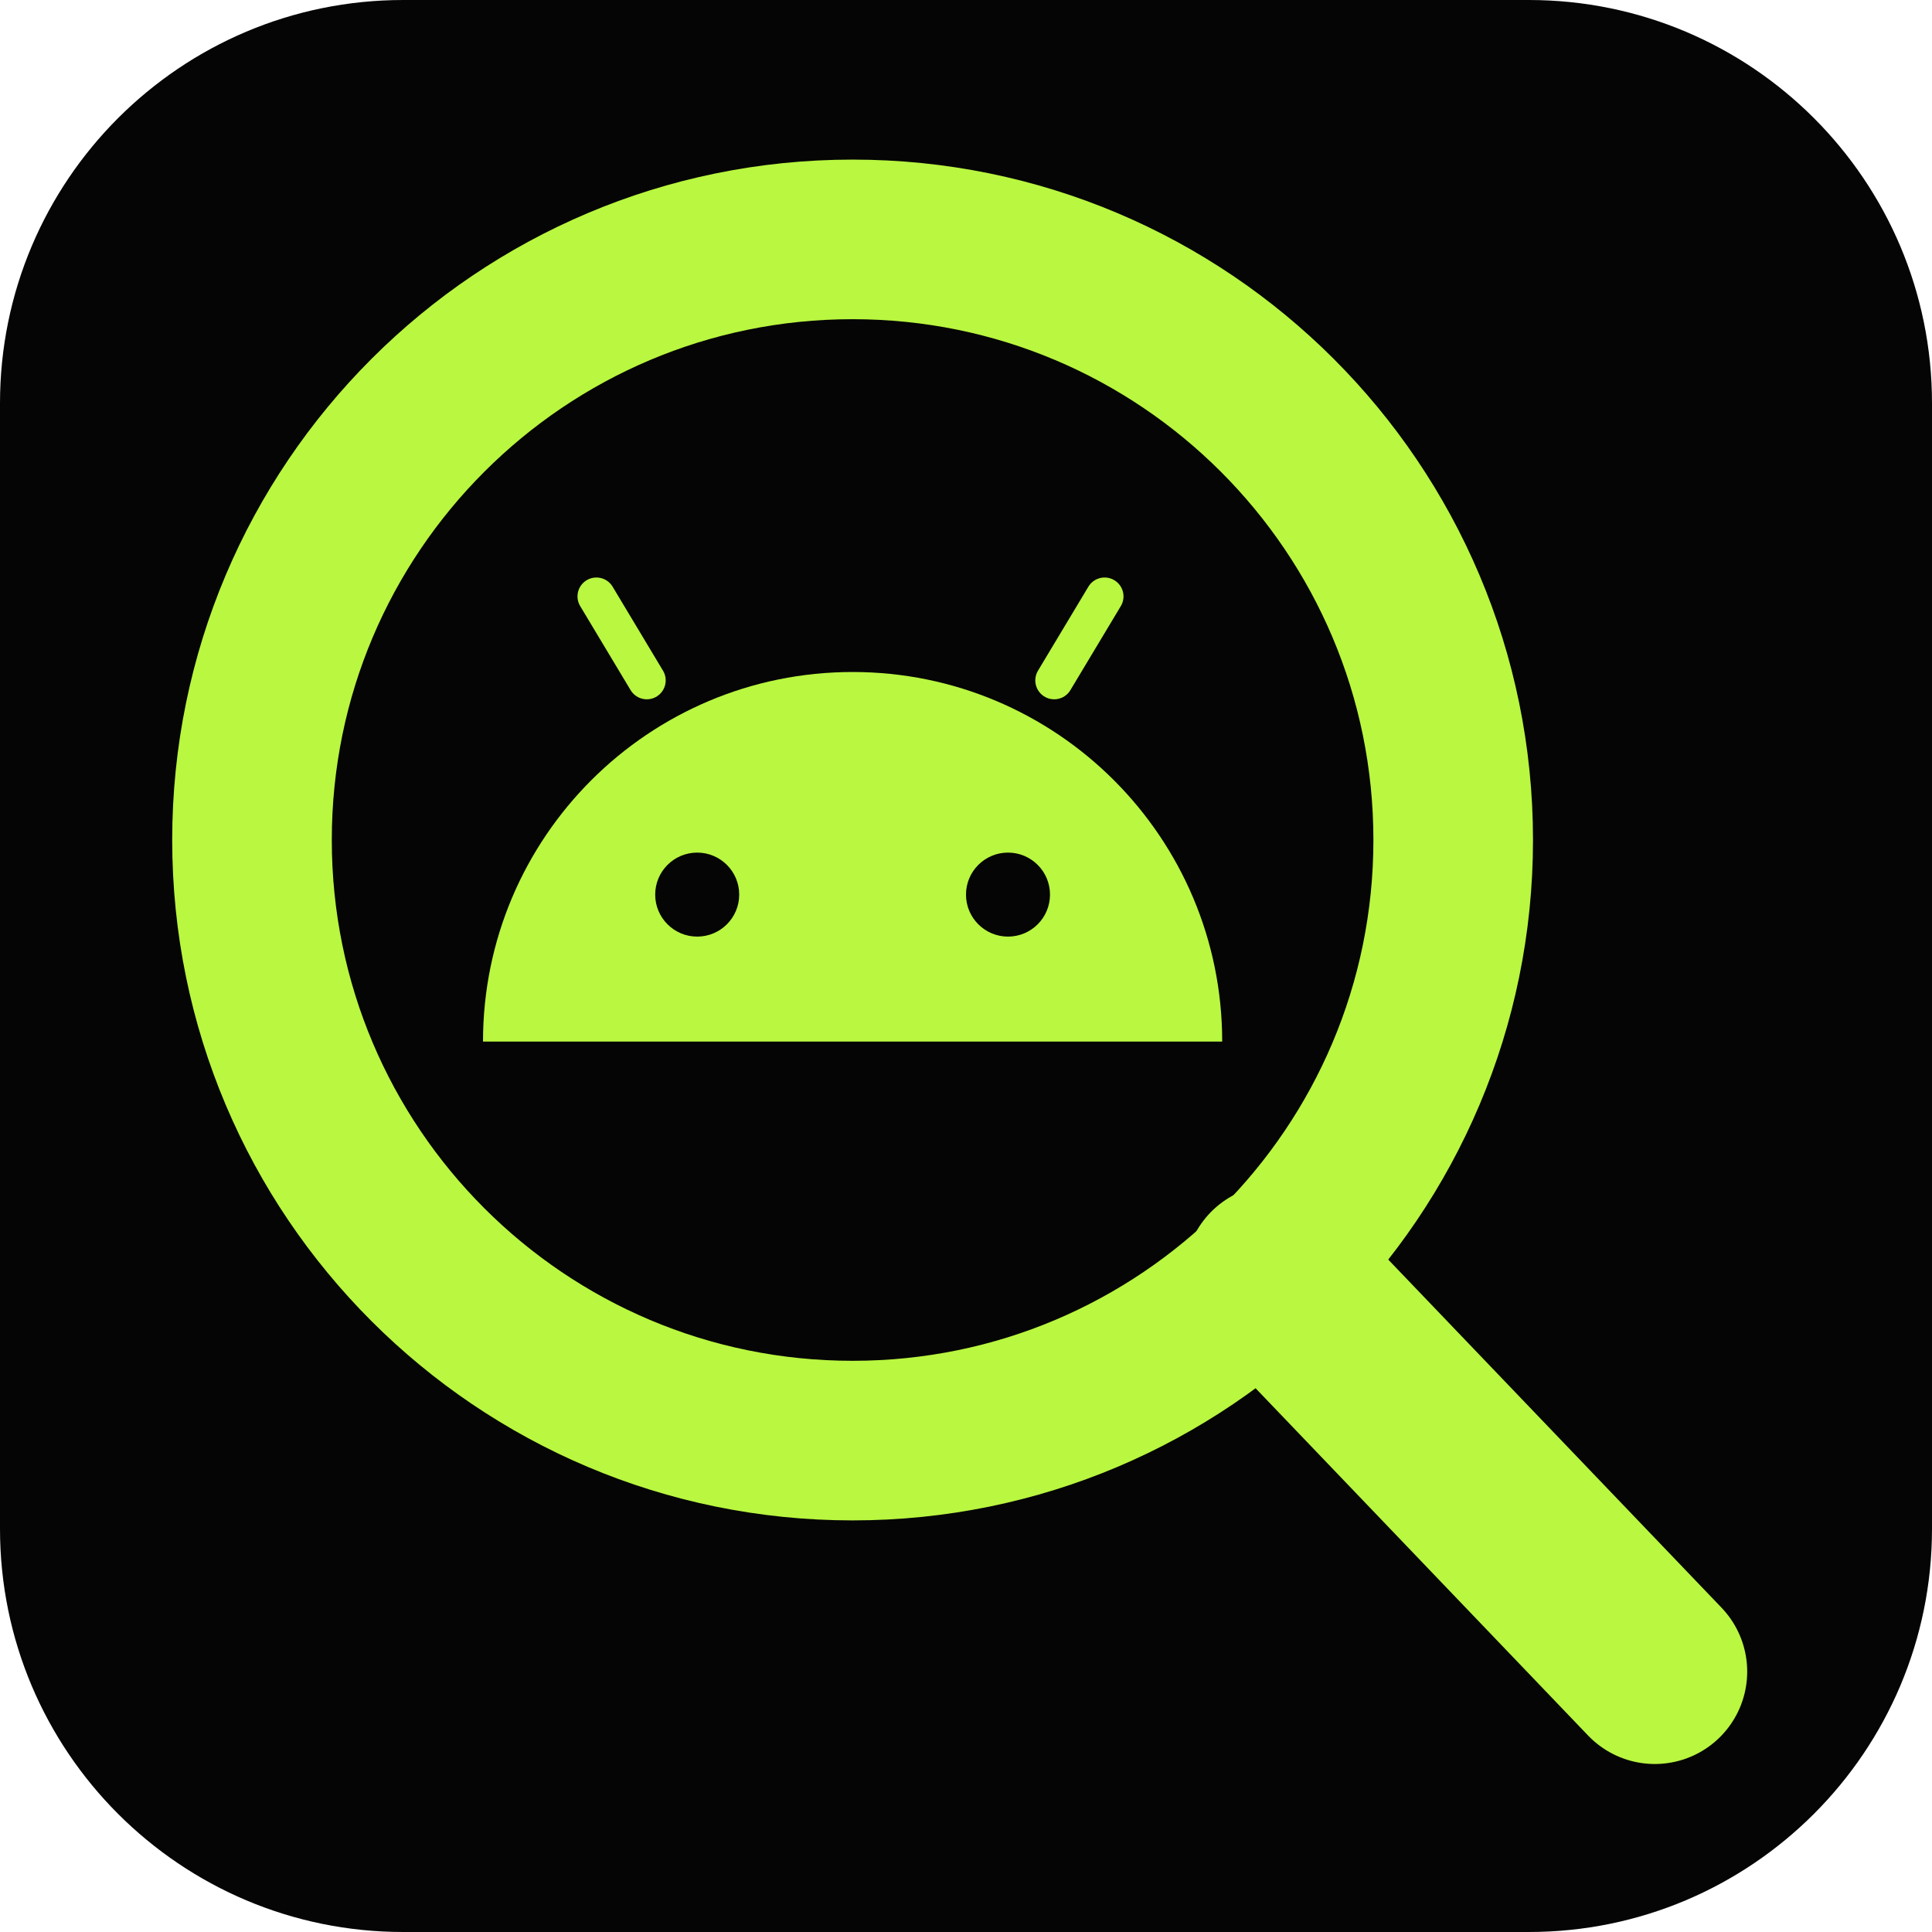
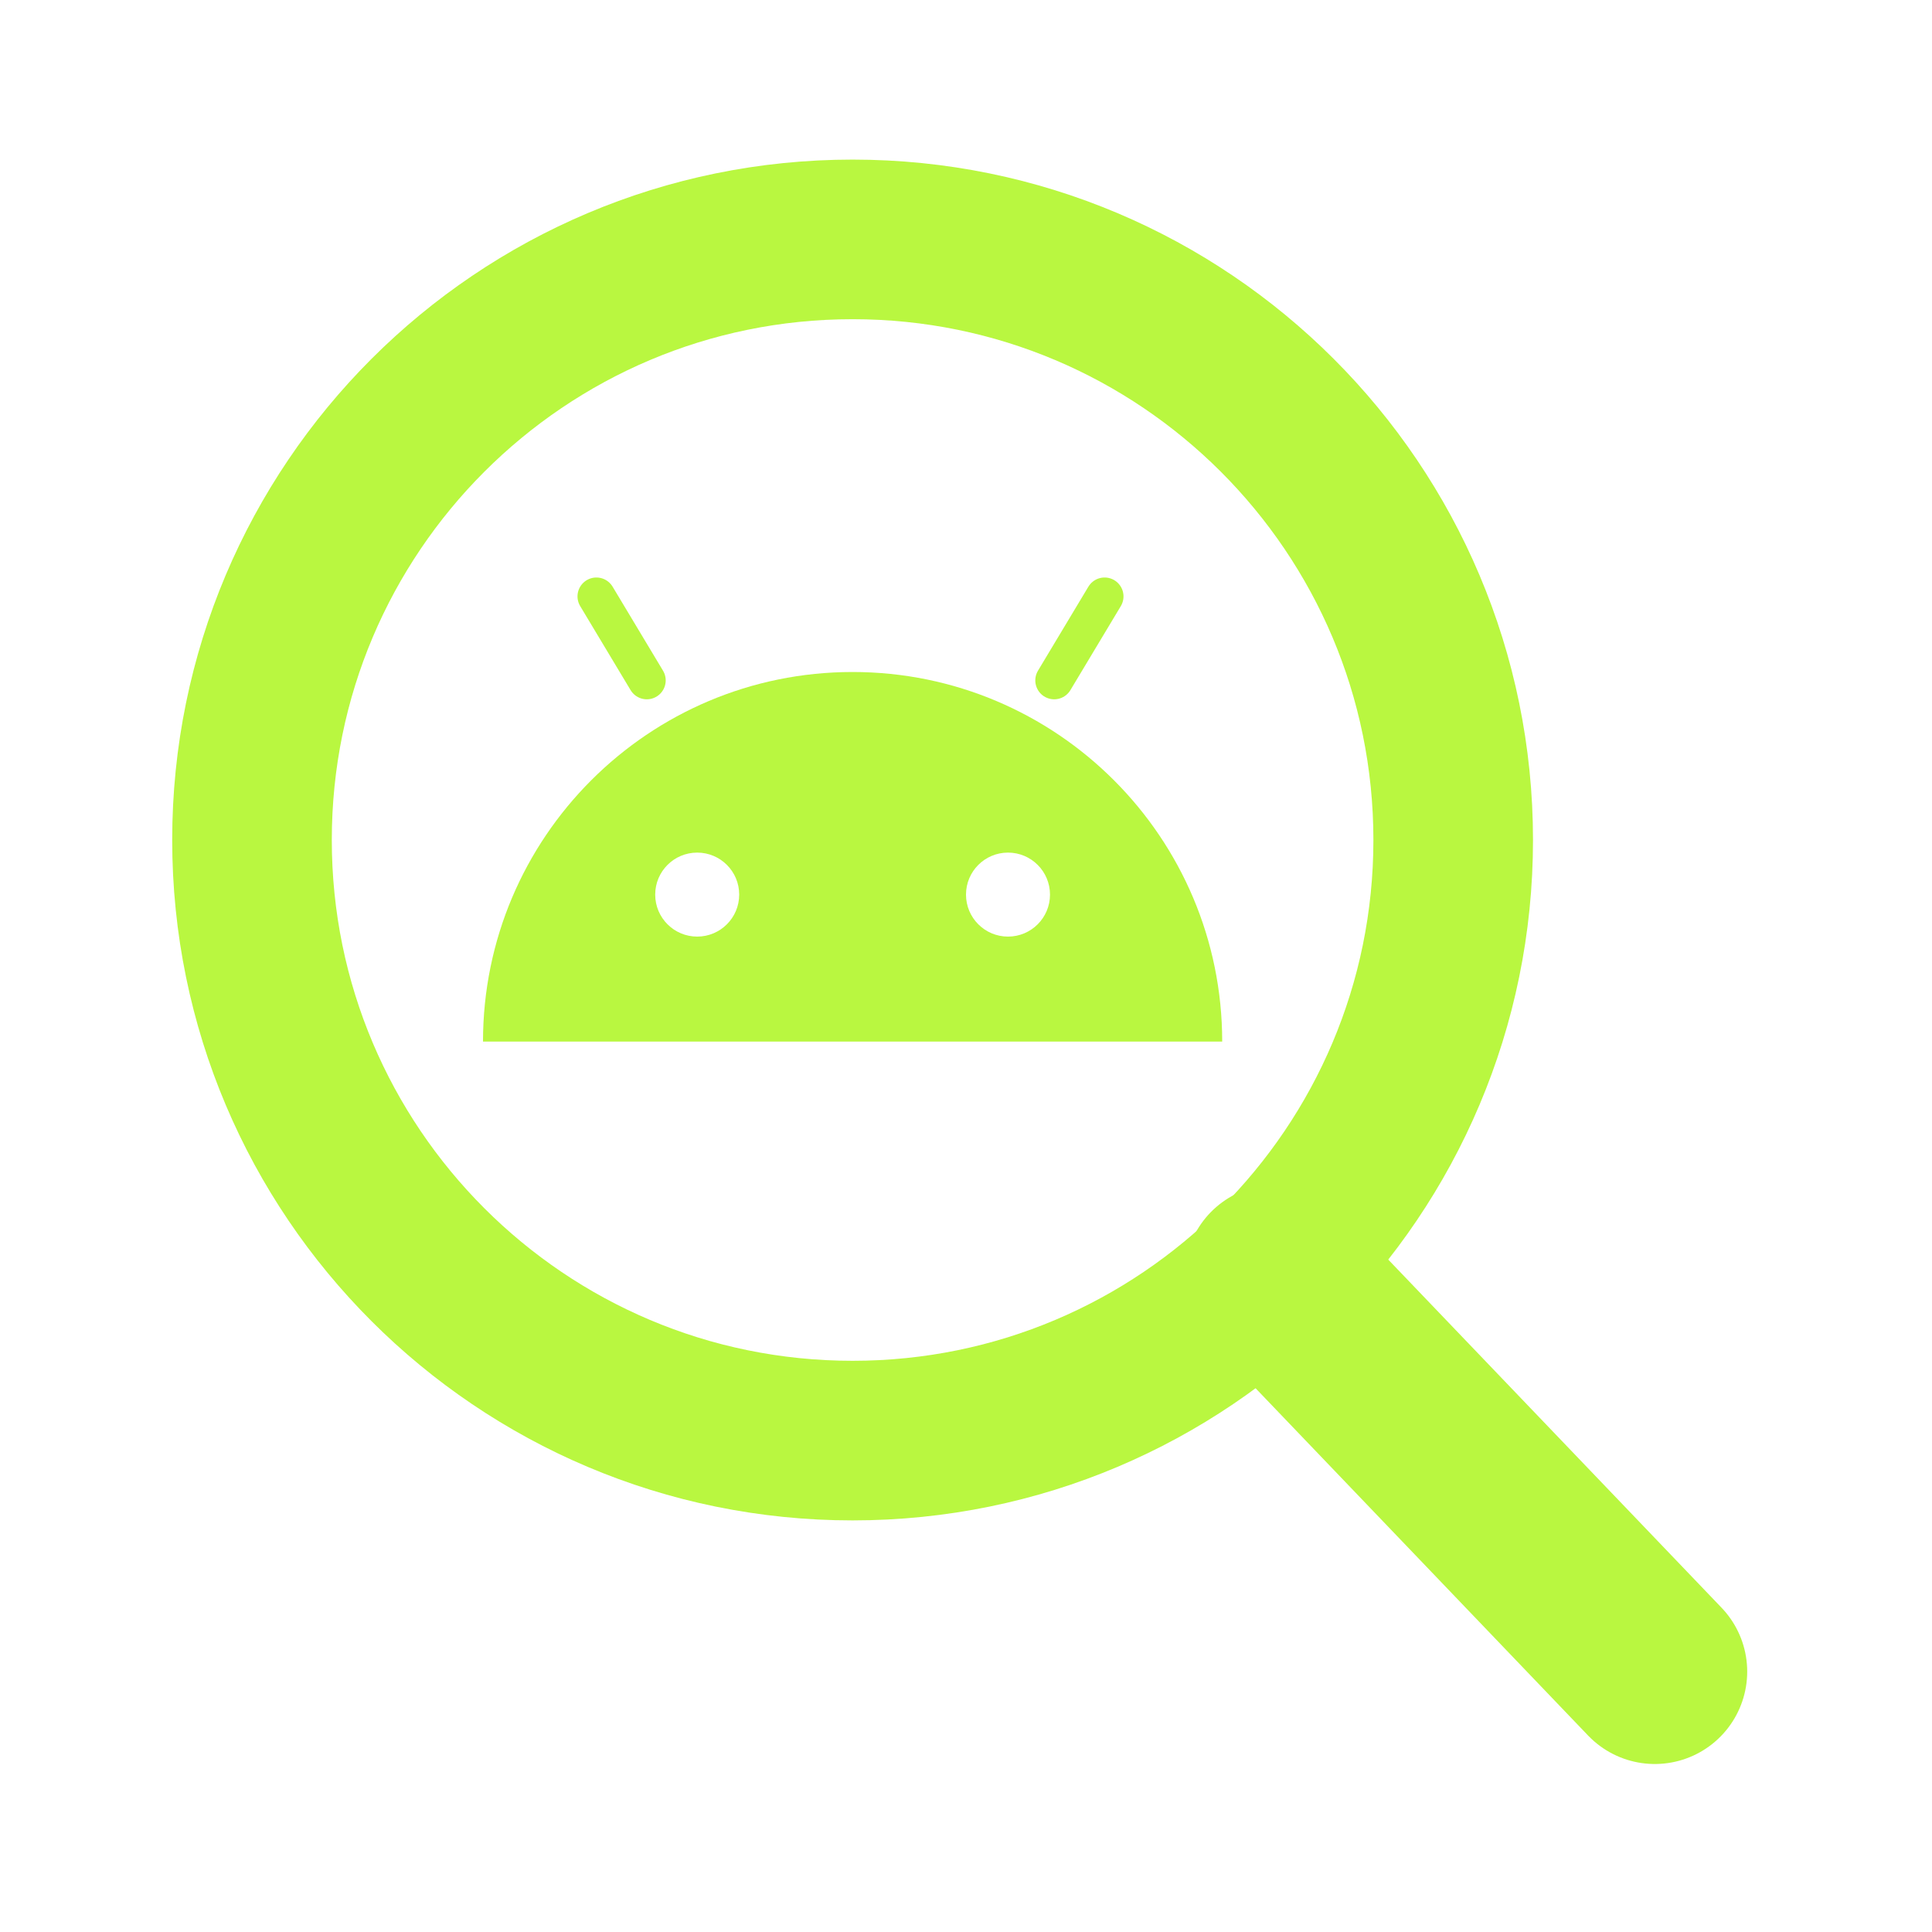
<svg xmlns="http://www.w3.org/2000/svg" width="64" height="64" viewBox="336 100 460 460" fill="none" role="img" aria-label="Loupe">
-   <rect x="336" y="100" width="460" height="460" rx="96" fill="#050505" />
  <g stroke="#b9f740" stroke-linecap="round">
    <circle cx="539" cy="300" r="143" stroke-width="38" />
    <line x1="640" y1="404" x2="730" y2="498" stroke-width="44" />
    <line x1="490" y1="262" x2="478" y2="242" stroke-width="9" />
    <line x1="587" y1="262" x2="599" y2="242" stroke-width="9" />
  </g>
  <path fill="#b9f740" fill-rule="evenodd" d="M451 348a88 88 0 0 1 176 0zM492 313a10 10 0 1 0 20 0a10 10 0 1 0-20 0zM566 313a10 10 0 1 0 20 0a10 10 0 1 0-20 0z" />
</svg>
